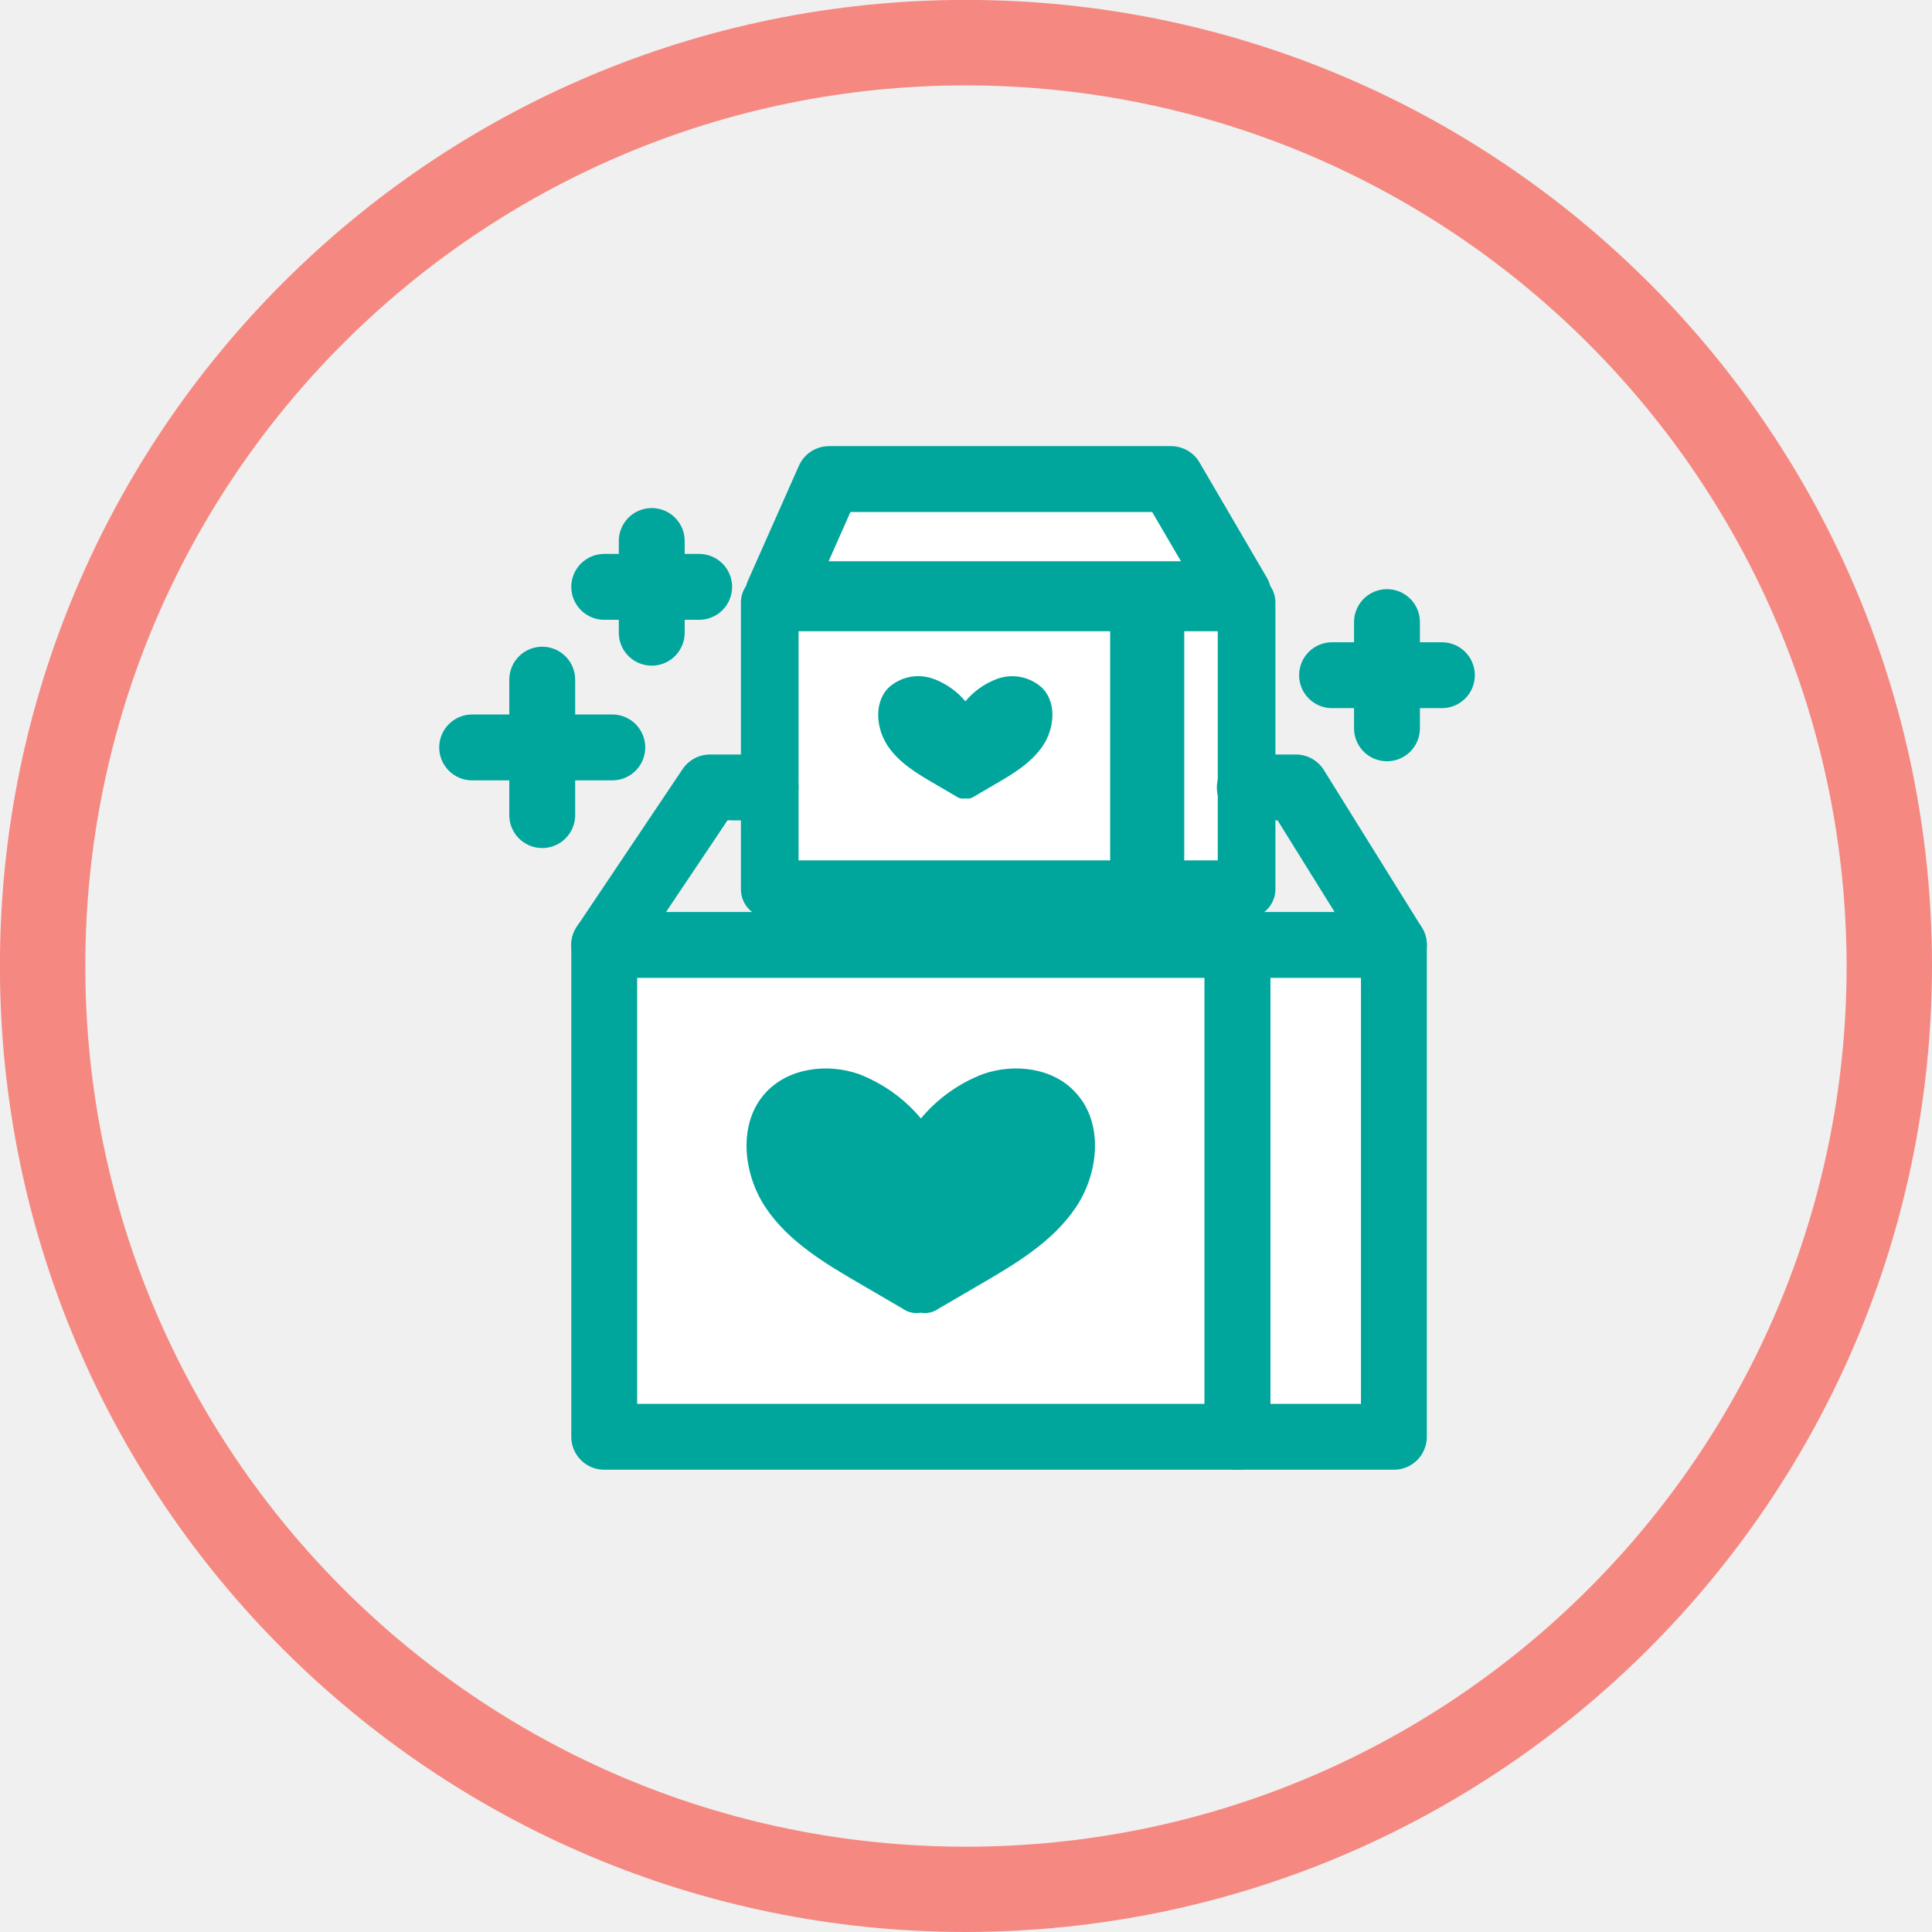
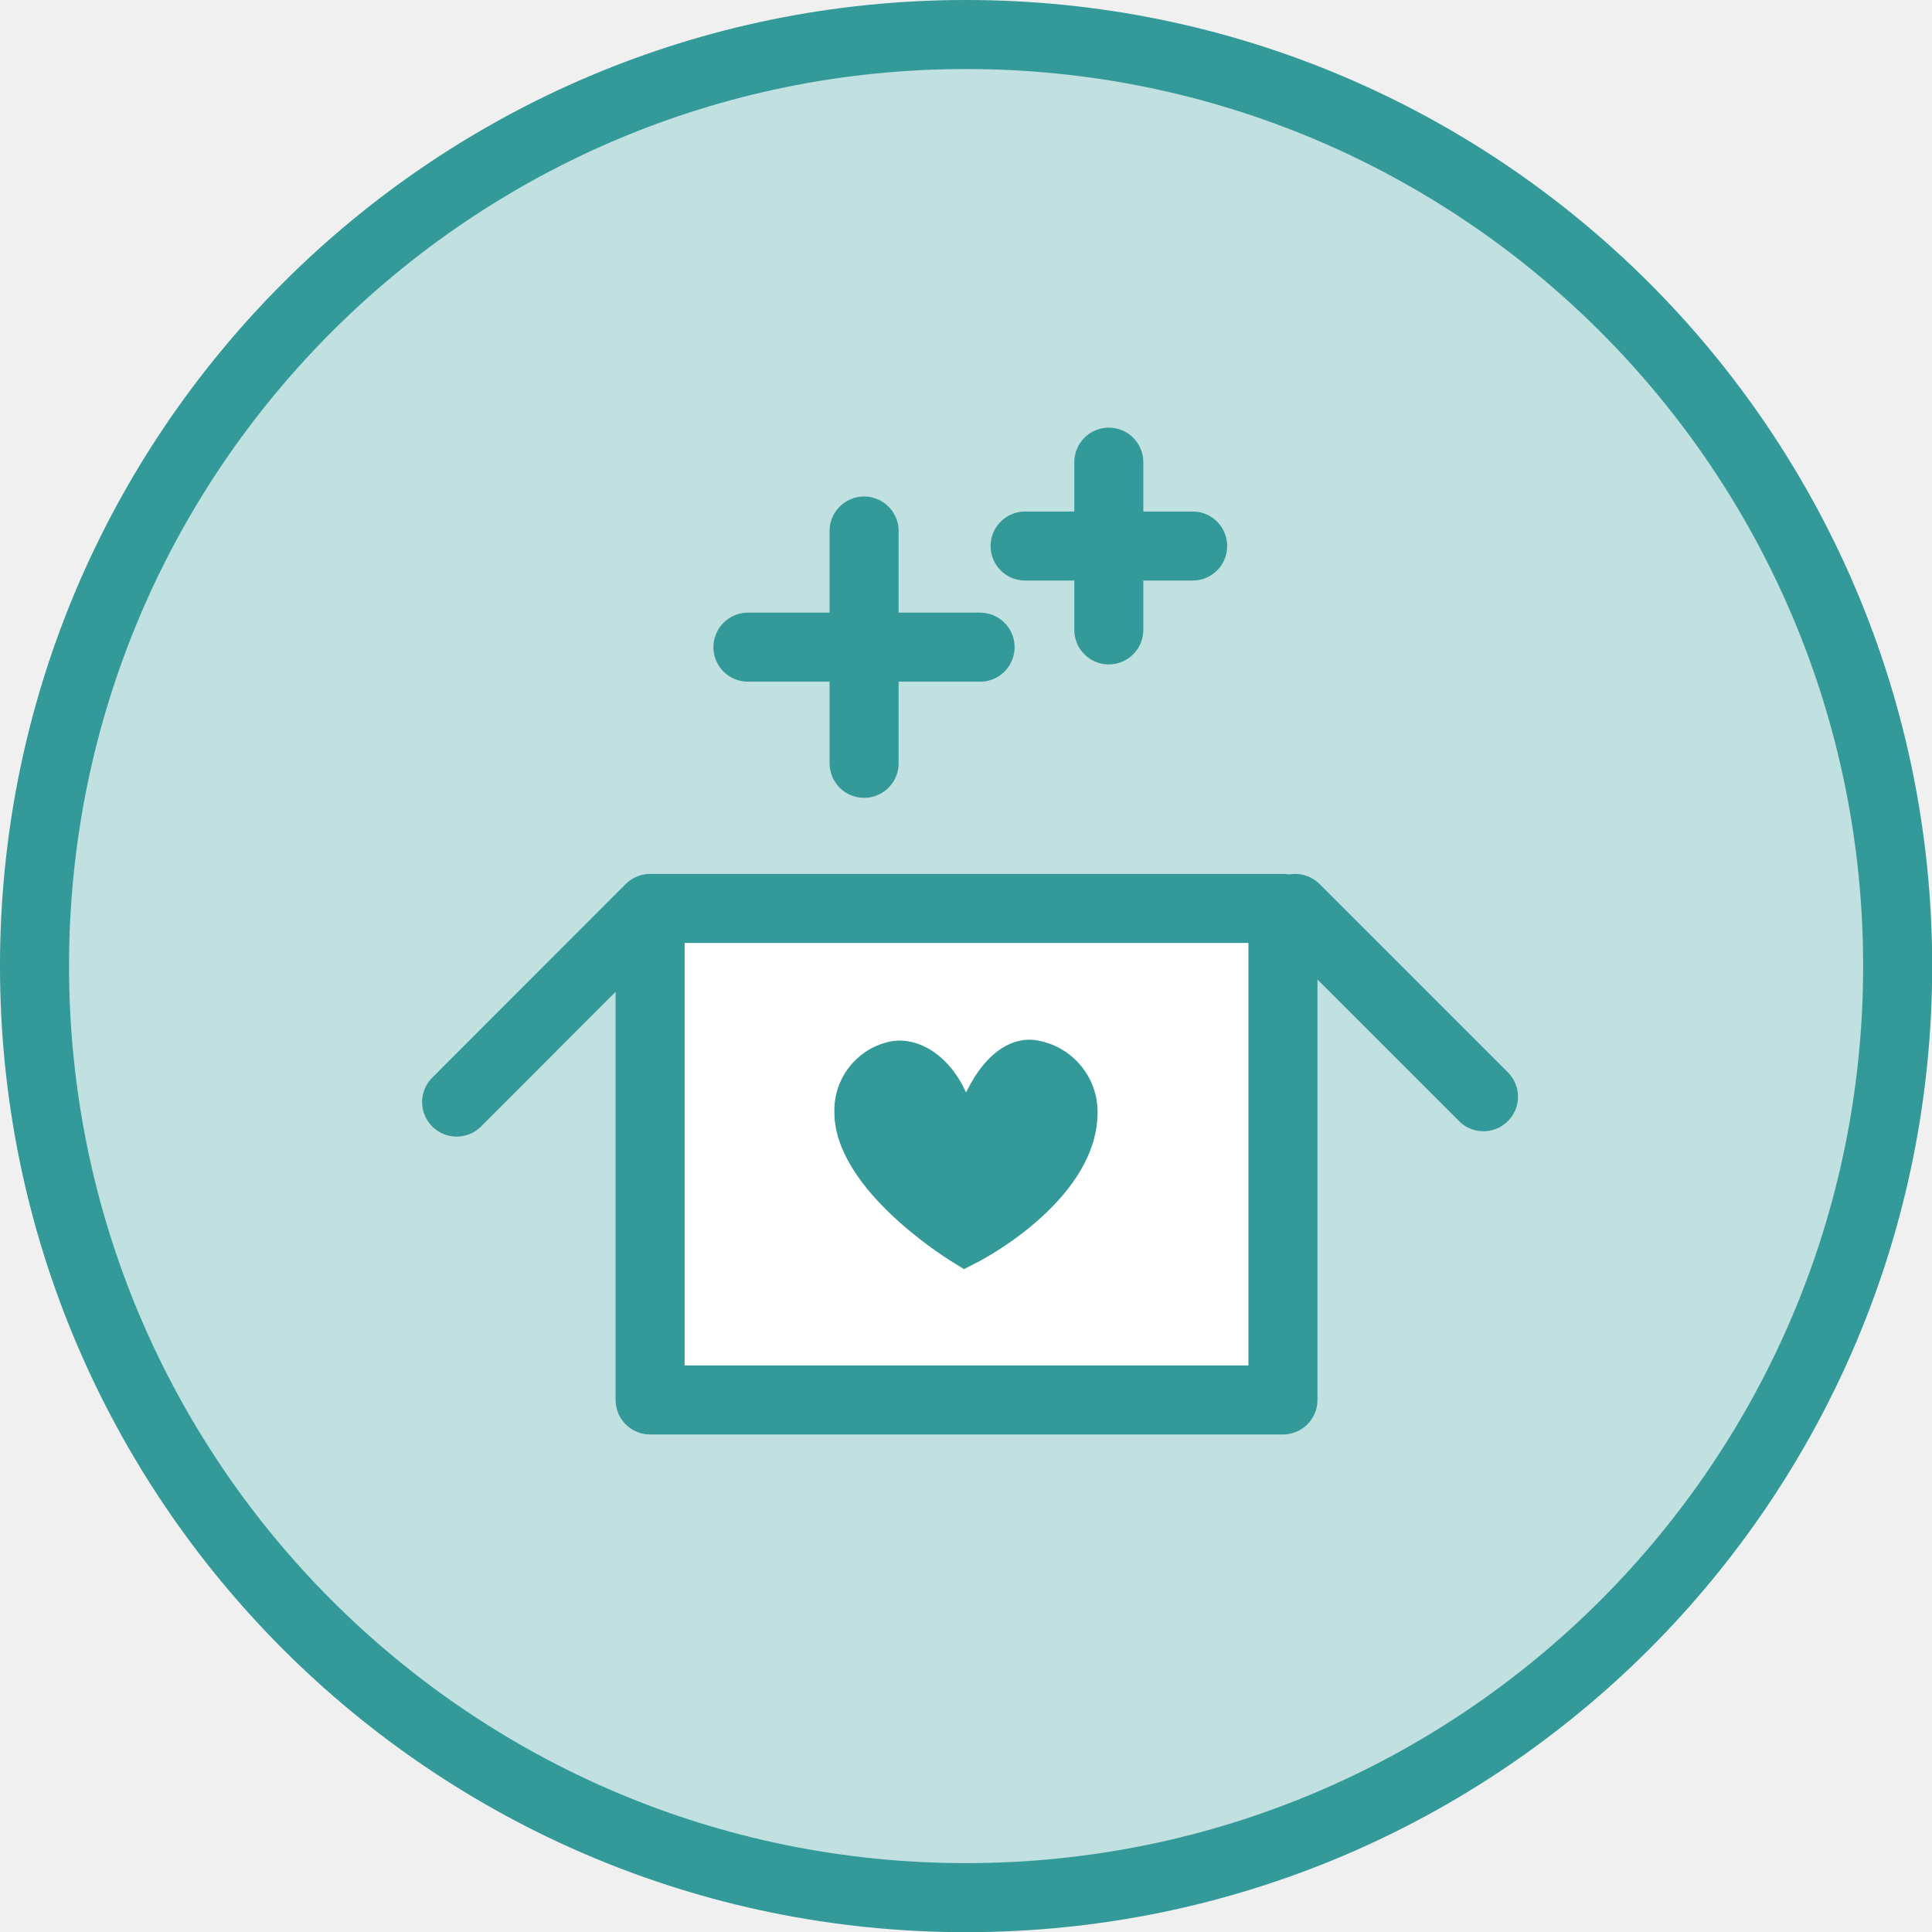
- <svg xmlns="http://www.w3.org/2000/svg" viewBox="0 0 234.63 234.63">
+ <svg xmlns="http://www.w3.org/2000/svg" viewBox="0 0 111.95 111.95">
  <defs>
-     <style>.cls-1{fill:#f58981;}.cls-2,.cls-4{fill:#fff;}.cls-2,.cls-4,.cls-5{stroke:#00a69c;stroke-linecap:round;stroke-linejoin:round;}.cls-2,.cls-5{stroke-width:8px;}.cls-3{fill:#00a69c;}.cls-4{stroke-width:7px;}.cls-5{fill:none;}</style>
+     <style>.cls-1{fill:#c1e0e0;}.cls-1,.cls-2,.cls-3,.cls-4,.cls-5{stroke:#399;}.cls-1,.cls-4,.cls-5{stroke-miterlimit:10;}.cls-1,.cls-2,.cls-3{stroke-width:4px;}.cls-2,.cls-4{fill:#fff;}.cls-2,.cls-3{stroke-linecap:round;stroke-linejoin:round;}.cls-3{fill:none;}.cls-5,.cls-6{fill:#399;}</style>
  </defs>
  <g id="Layer_2" data-name="Layer 2">
    <g id="Explore_By" data-name="Explore By">
-       <path class="cls-1" d="M117.32,234.63A117.32,117.32,0,1,1,234.63,117.32,117.45,117.45,0,0,1,117.32,234.63Zm0-224.26a106.95,106.95,0,1,0,106.94,107A107.07,107.07,0,0,0,117.32,10.37Z" />
-       <rect class="cls-2" x="73.38" y="114.76" width="76.91" height="59.73" />
-       <path class="cls-3" d="M119.37,130.44a18.36,18.36,0,0,0-7.53,5.39,18.46,18.46,0,0,0-7.54-5.39c-3.84-1.35-8.54-.75-11.3,2.24-3.42,3.7-2.8,9.83,0,14s7.33,6.84,11.69,9.37l4.92,2.87a2.88,2.88,0,0,0,2.2.5,2.85,2.85,0,0,0,2.19-.5l4.92-2.87c4.36-2.53,8.87-5.2,11.7-9.37s3.45-10.3,0-14C127.92,129.69,123.21,129.09,119.37,130.44Z" />
-       <rect class="cls-4" x="93.48" y="73.16" width="44.84" height="34.83" />
-       <path class="cls-3" d="M121,82.48a9.11,9.11,0,0,0-3.76,2.69,9.21,9.21,0,0,0-3.77-2.69,5.35,5.35,0,0,0-5.65,1.12c-1.71,1.85-1.4,4.91,0,7s3.67,3.42,5.85,4.68l2.46,1.44a1.41,1.41,0,0,0,1.1.24,1.38,1.38,0,0,0,1.09-.24l2.46-1.44c2.18-1.26,4.44-2.6,5.85-4.68s1.73-5.15,0-7A5.37,5.37,0,0,0,121,82.48Z" />
-       <rect class="cls-2" x="150.29" y="114.76" width="18.99" height="59.73" />
-       <rect class="cls-4" x="140.32" y="73.16" width="11.07" height="34.83" />
-       <polyline class="cls-2" points="151.78 95.63 157.38 95.63 169.28 114.76" />
-       <polyline class="cls-2" points="73.38 114.76 86.22 95.63 92.98 95.63" />
-       <polygon class="cls-2" points="94.48 72.16 100.68 58.18 142.22 58.18 150.39 72.16 94.48 72.16" />
-       <line class="cls-5" x1="65.85" y1="82.54" x2="65.85" y2="98.99" />
-       <line class="cls-5" x1="57.34" y1="90.77" x2="74.36" y2="90.77" />
-       <line class="cls-5" x1="168.44" y1="75.55" x2="168.44" y2="88.45" />
-       <line class="cls-5" x1="161.77" y1="82" x2="175.11" y2="82" />
-       <line class="cls-5" x1="79.15" y1="65.7" x2="79.15" y2="76.84" />
-       <line class="cls-5" x1="73.38" y1="71.27" x2="84.91" y2="71.27" />
+       <g id="New_In" data-name="New In">
+         <circle class="cls-1" cx="55.98" cy="55.98" r="53.98" />
+         <rect class="cls-2" x="37.67" y="52.64" width="36.67" height="28.48" />
+         <line class="cls-3" x1="37.36" y1="52.95" x2="26.46" y2="63.86" />
+         <line class="cls-3" x1="75.05" y1="52.64" x2="85.96" y2="63.55" />
+         <line class="cls-2" x1="50.07" y1="30.77" x2="50.07" y2="44.23" />
+         <line class="cls-2" x1="43.34" y1="37.5" x2="56.79" y2="37.5" />
+         <line class="cls-4" x1="64.25" y1="26.78" x2="64.25" y2="36.49" />
+         <path class="cls-5" d="M64.25,38a1.5,1.5,0,0,1-1.5-1.5V26.78a1.5,1.5,0,0,1,3,0v9.71A1.5,1.5,0,0,1,64.25,38Z" />
+         <line class="cls-4" x1="59.4" y1="31.64" x2="69.11" y2="31.64" />
+         <path class="cls-5" d="M69.11,33.14H59.4a1.5,1.5,0,1,1,0-3h9.71a1.5,1.5,0,0,1,0,3Z" />
+         <path class="cls-6" d="M55.92,64.46c1.68-4,6-3.22,6.13,0,0,4.06-6.13,7.29-6.13,7.29s-6-3.75-6-7.28C49.91,61.35,54.11,60.54,55.92,64.46Z" />
+         <path class="cls-6" d="M55.86,73.54l-.76-.47c-.69-.43-6.75-4.33-6.75-8.6a4.07,4.07,0,0,1,3.19-4.11c1.35-.3,3.29.45,4.44,2.94,1.21-2.49,2.83-3.28,4.19-3a4.21,4.21,0,0,1,3.43,4.15c0,4.89-6.24,8.33-7,8.71Zm-3.4-10.17a1,1,0,0,0-.25,0,1,1,0,0,0-.75,1.07c0,1.62,2.43,4,4.51,5.45,1.7-1.07,4.52-3.31,4.52-5.46a1.06,1.06,0,0,0-.89-1.13c-.65-.13-1.62.26-2.25,1.74L56,68.32l-1.47-3.21C53.94,63.88,53.12,63.37,52.46,63.37Z" />
+       </g>
    </g>
  </g>
</svg>
